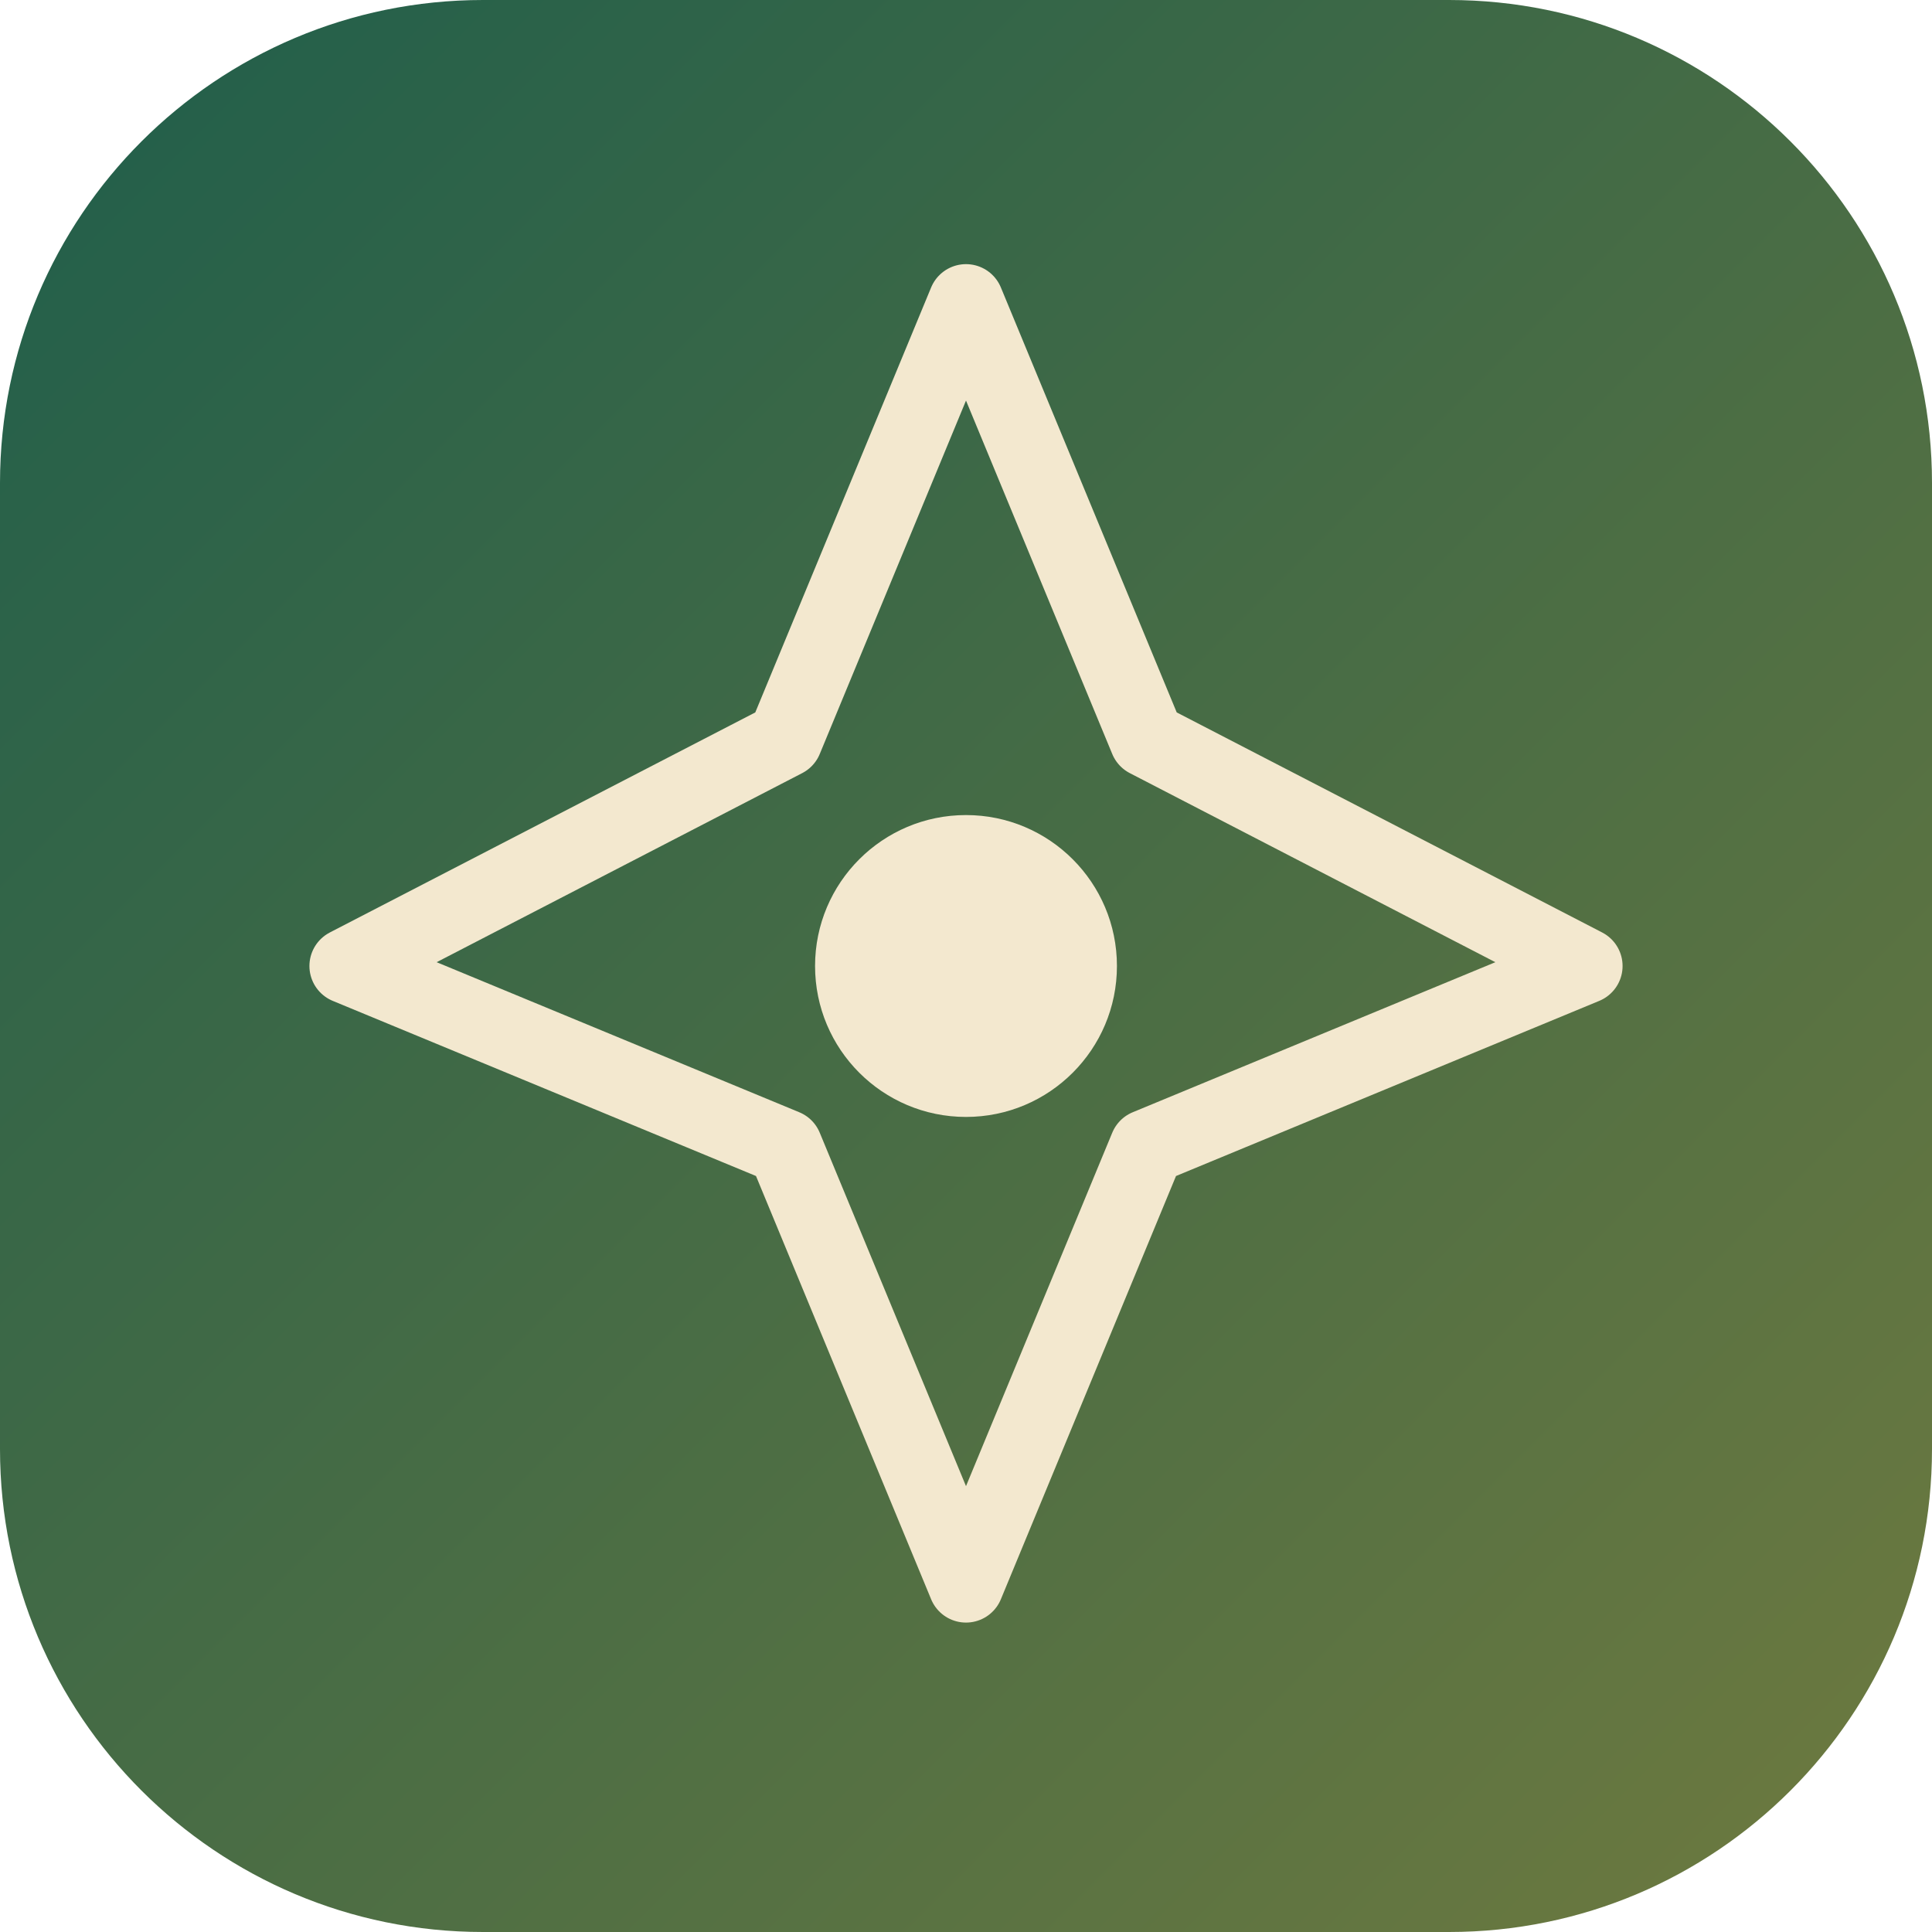
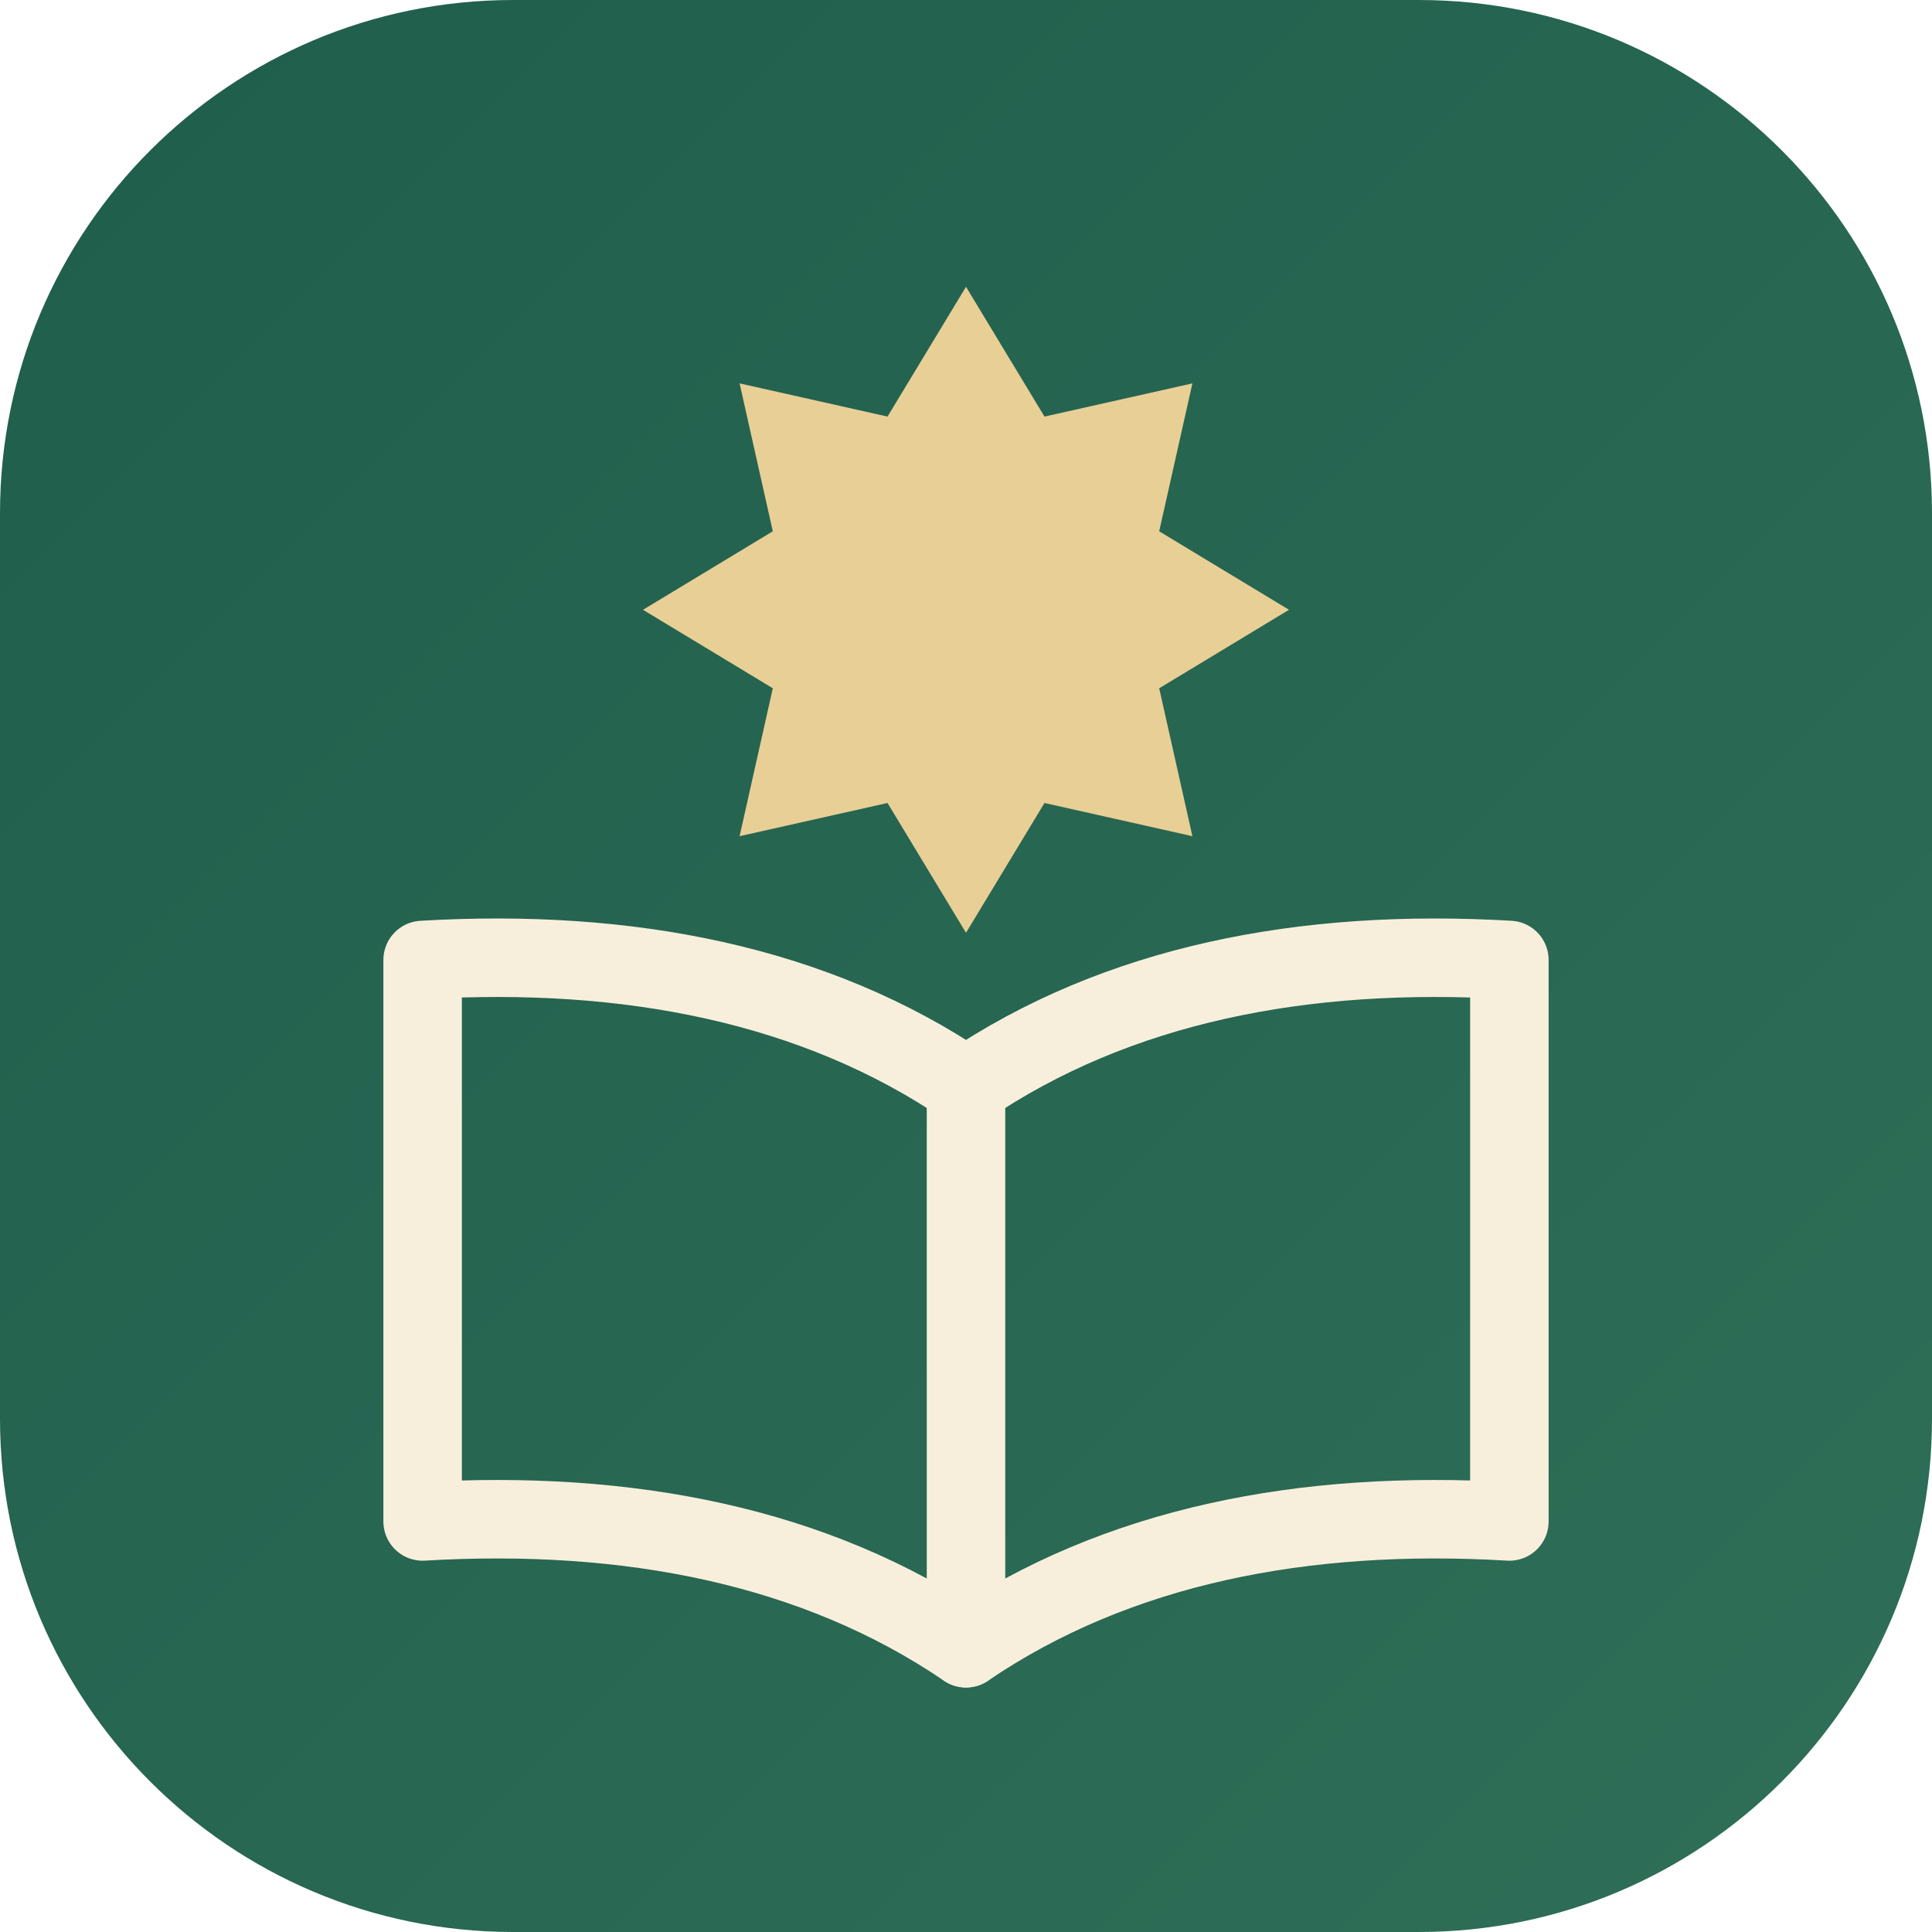
<svg xmlns="http://www.w3.org/2000/svg" viewBox="0 0 64 64">
  <defs>
    <linearGradient id="g" x1="0" y1="0" x2="1" y2="1">
      <stop offset="0" stop-color="#1f5e4b" />
-       <stop offset="1" stop-color="#6f7a3f" />
+       <stop offset="1" stop-color="#2f6e57" />
    </linearGradient>
  </defs>
-   <rect width="64" height="64" rx="16" fill="url(#g)" />
-   <path d="M32 10l6 14.5L52.5 32 38 38 32 52.5 26 38 11.5 32 26 24.5z" fill="none" stroke="#f3e8cf" stroke-width="2.5" stroke-linejoin="round" />
-   <circle cx="32" cy="32" r="5" fill="#f3e8cf" />
+   <rect width="64" height="64" rx="17" fill="url(#g)" />
+   <path d="M32 9.5l2.6 4.3 4.9-1.1-1.1 4.9 4.3 2.6-4.3 2.6 1.1 4.9-4.9-1.1L32 30.9l-2.6-4.3-4.9 1.1 1.1-4.9-4.3-2.6 4.3-2.6-1.1-4.9 4.9 1.1z" fill="#e8cf96" />
+   <path d="M32 36c-5-3.4-11.2-4.6-18-4.2v18.6c6.8-.4 13 .8 18 4.2 5-3.4 11.2-4.6 18-4.2V31.8c-6.8-.4-13 .8-18 4.2z" fill="none" stroke="#f7efdc" stroke-width="2.6" stroke-linejoin="round" />
+   <path d="M32 36v18.6" stroke="#f7efdc" stroke-width="2.6" stroke-linecap="round" />
</svg>
